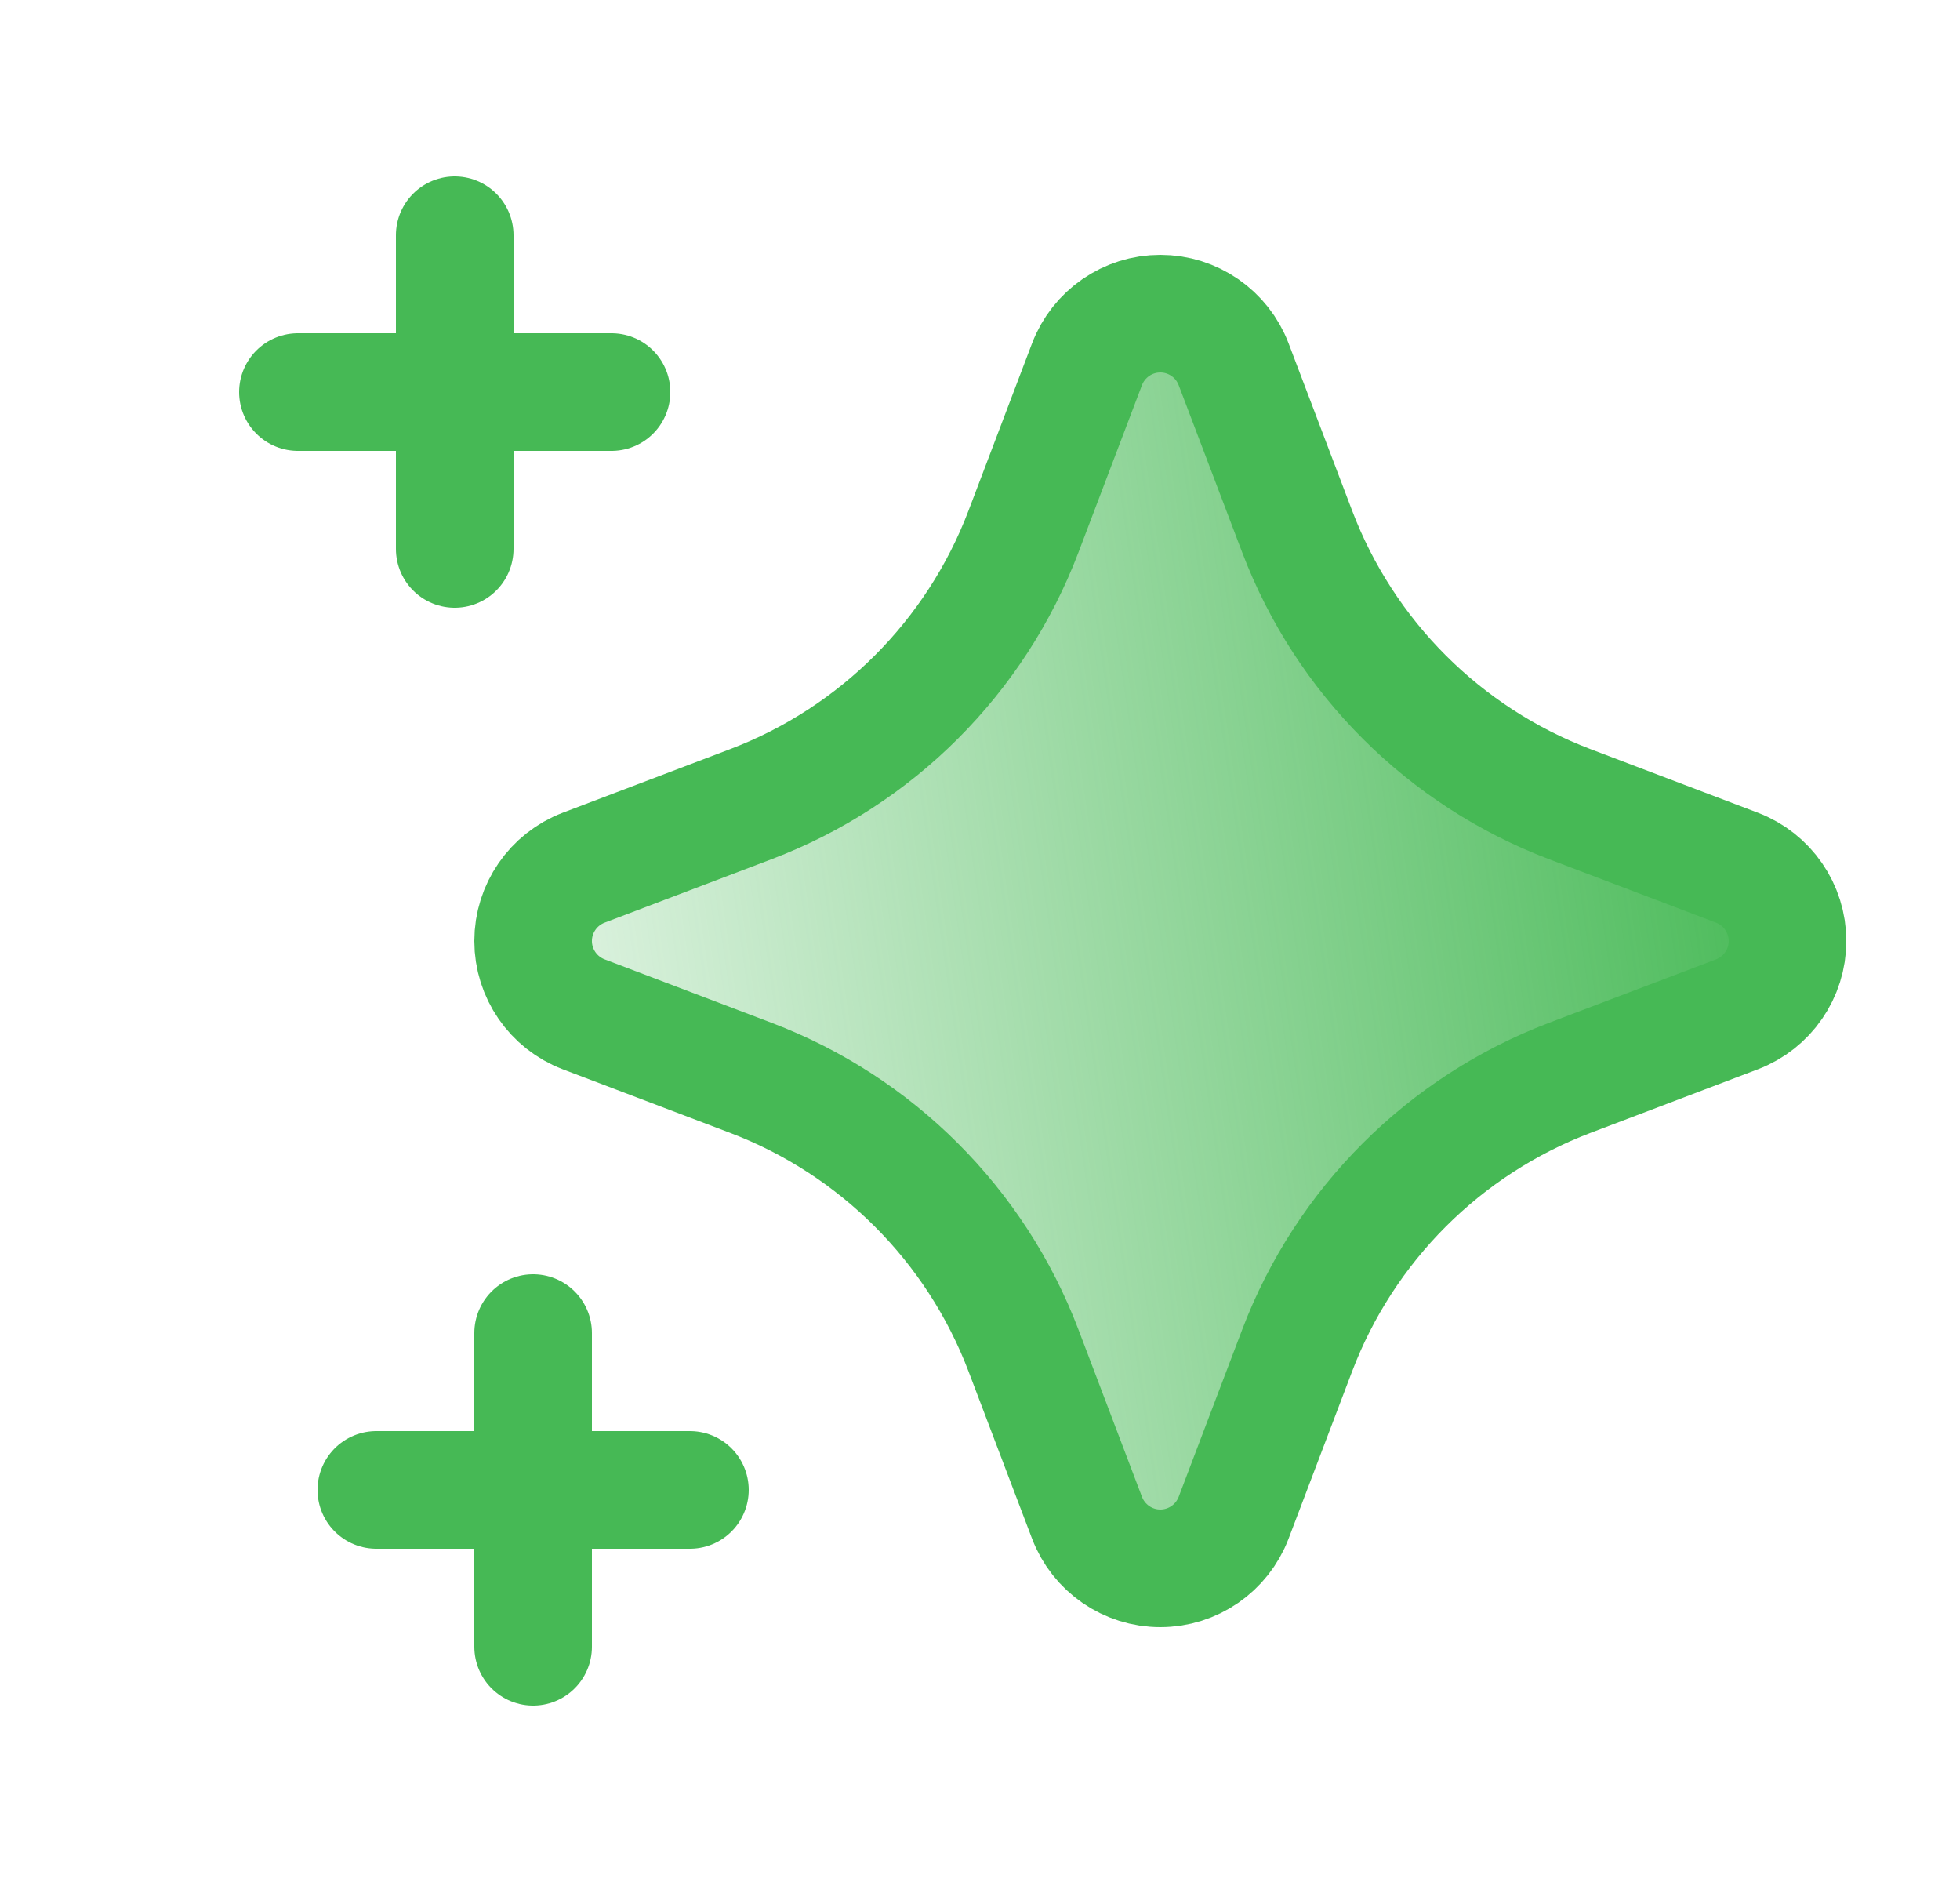
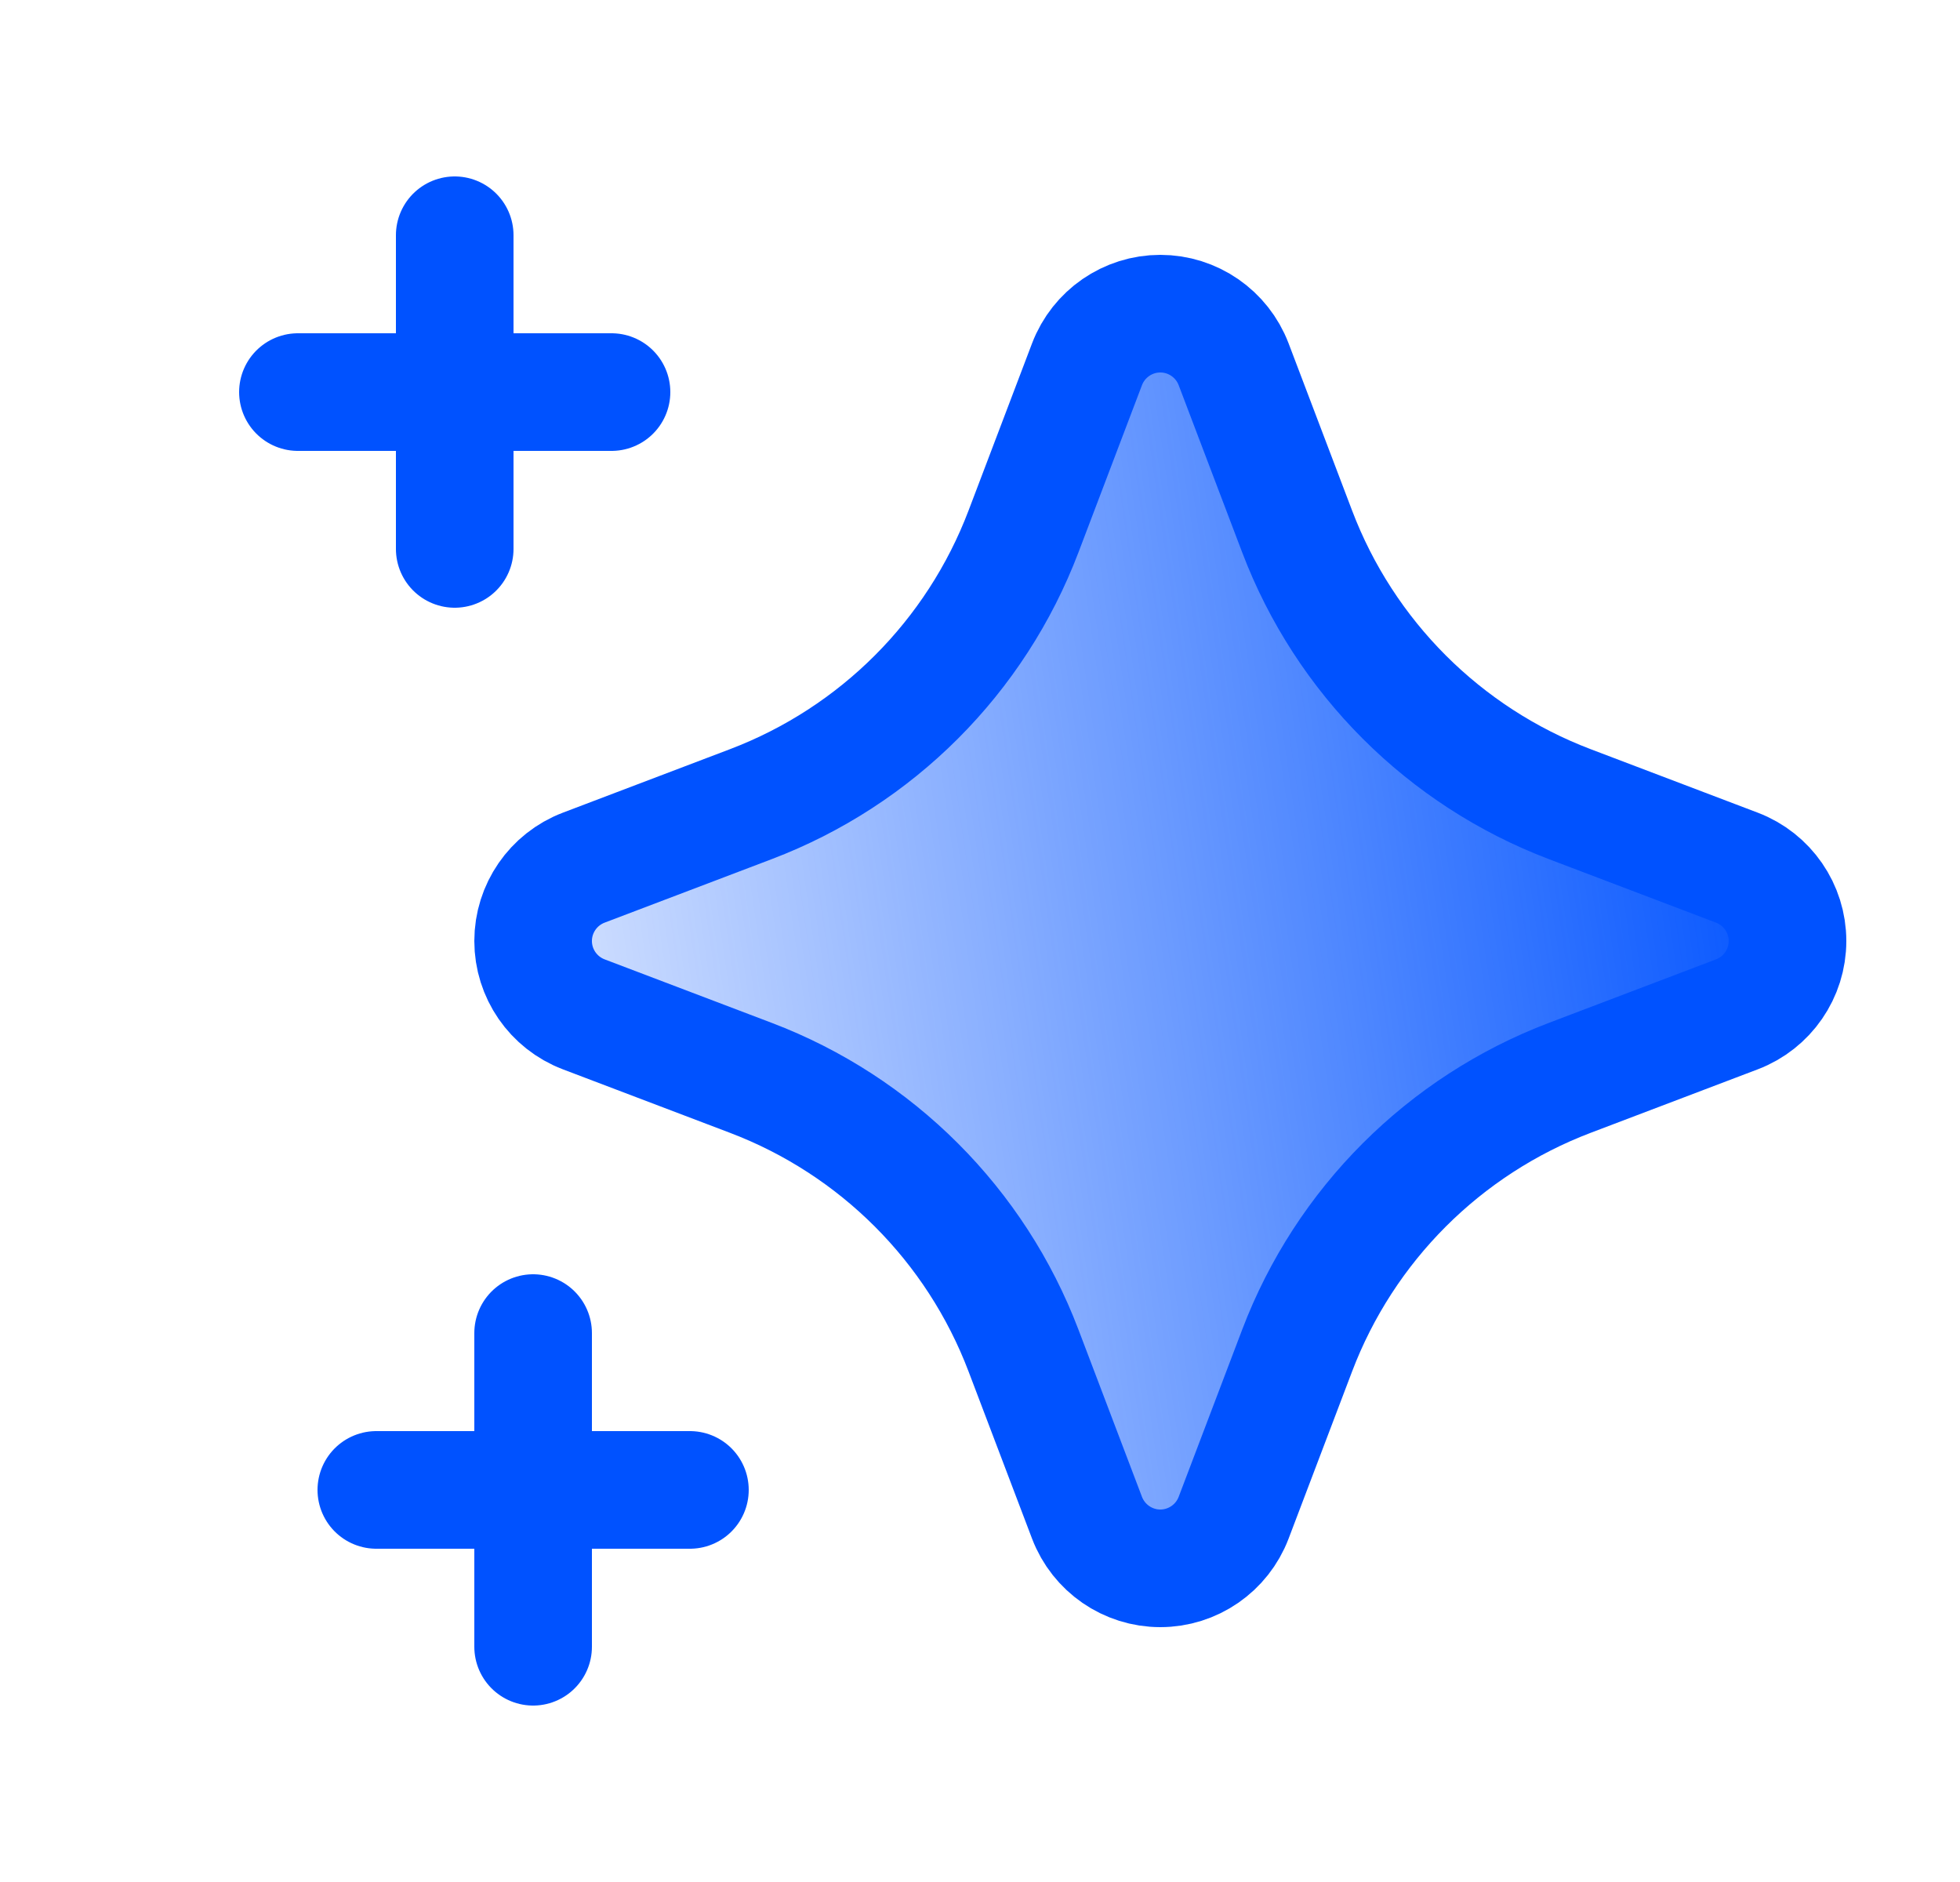
<svg xmlns="http://www.w3.org/2000/svg" width="25" height="24" viewBox="0 0 25 24" fill="none">
-   <path fill-rule="evenodd" clip-rule="evenodd" d="M7.445 12.935L9.577 13.745C11.18 14.354 12.446 15.62 13.055 17.223L13.865 19.355C14.013 19.743 14.385 20 14.8 20C15.215 20 15.587 19.743 15.735 19.355L16.545 17.223C17.154 15.62 18.42 14.354 20.023 13.745L22.155 12.935C22.543 12.787 22.8 12.415 22.8 12C22.8 11.585 22.543 11.213 22.155 11.065L20.023 10.255C18.42 9.646 17.154 8.38 16.545 6.777L15.735 4.645C15.587 4.257 15.215 4 14.8 4C14.385 4 14.013 4.257 13.865 4.645L13.055 6.777C12.446 8.38 11.18 9.646 9.577 10.255L7.445 11.065C7.057 11.213 6.8 11.585 6.8 12C6.8 12.415 7.057 12.787 7.445 12.935Z" fill="url(#paint0_linear_4344_42164)" stroke="#46B955" stroke-width="1.5" stroke-linecap="round" stroke-linejoin="round" />
-   <path d="M6.8 21V17" stroke="#46B955" stroke-width="1.5" stroke-linecap="round" stroke-linejoin="round" />
-   <path d="M4.8 19H8.8" stroke="#46B955" stroke-width="1.5" stroke-linecap="round" stroke-linejoin="round" />
-   <path d="M5.8 7V3" stroke="#46B955" stroke-width="1.5" stroke-linecap="round" stroke-linejoin="round" />
-   <path d="M3.8 5H7.8" stroke="#46B955" stroke-width="1.5" stroke-linecap="round" stroke-linejoin="round" />
+   <path fill-rule="evenodd" clip-rule="evenodd" d="M7.445 12.935L9.577 13.745C11.18 14.354 12.446 15.62 13.055 17.223L13.865 19.355C14.013 19.743 14.385 20 14.8 20C15.215 20 15.587 19.743 15.735 19.355L16.545 17.223C17.154 15.62 18.42 14.354 20.023 13.745L22.155 12.935C22.543 12.787 22.8 12.415 22.8 12C22.8 11.585 22.543 11.213 22.155 11.065L20.023 10.255C18.42 9.646 17.154 8.38 16.545 6.777L15.735 4.645C15.587 4.257 15.215 4 14.8 4C14.385 4 14.013 4.257 13.865 4.645L13.055 6.777C12.446 8.38 11.18 9.646 9.577 10.255L7.445 11.065C7.057 11.213 6.8 11.585 6.8 12C6.8 12.415 7.057 12.787 7.445 12.935Z" fill="url(#paint0_linear_4344_42164)" stroke="#0052FF" stroke-width="1.5" stroke-linecap="round" stroke-linejoin="round" />
+   <path d="M6.8 21V17" stroke="#0052FF" stroke-width="1.5" stroke-linecap="round" stroke-linejoin="round" />
+   <path d="M4.8 19H8.8" stroke="#0052FF" stroke-width="1.5" stroke-linecap="round" stroke-linejoin="round" />
+   <path d="M5.8 7V3" stroke="#0052FF" stroke-width="1.5" stroke-linecap="round" stroke-linejoin="round" />
+   <path d="M3.8 5H7.8" stroke="#0052FF" stroke-width="1.5" stroke-linecap="round" stroke-linejoin="round" />
  <defs>
    <linearGradient id="paint0_linear_4344_42164" x1="22.359" y1="6" x2="2.967" y2="8.814" gradientUnits="userSpaceOnUse">
-       <stop stop-color="#46B955" />
-       <stop offset="1" stop-color="#46B955" stop-opacity="0" />
+       <stop stop-color="#0052FF" />
+       <stop offset="1" stop-color="#0052FF" stop-opacity="0" />
    </linearGradient>
  </defs>
</svg>
